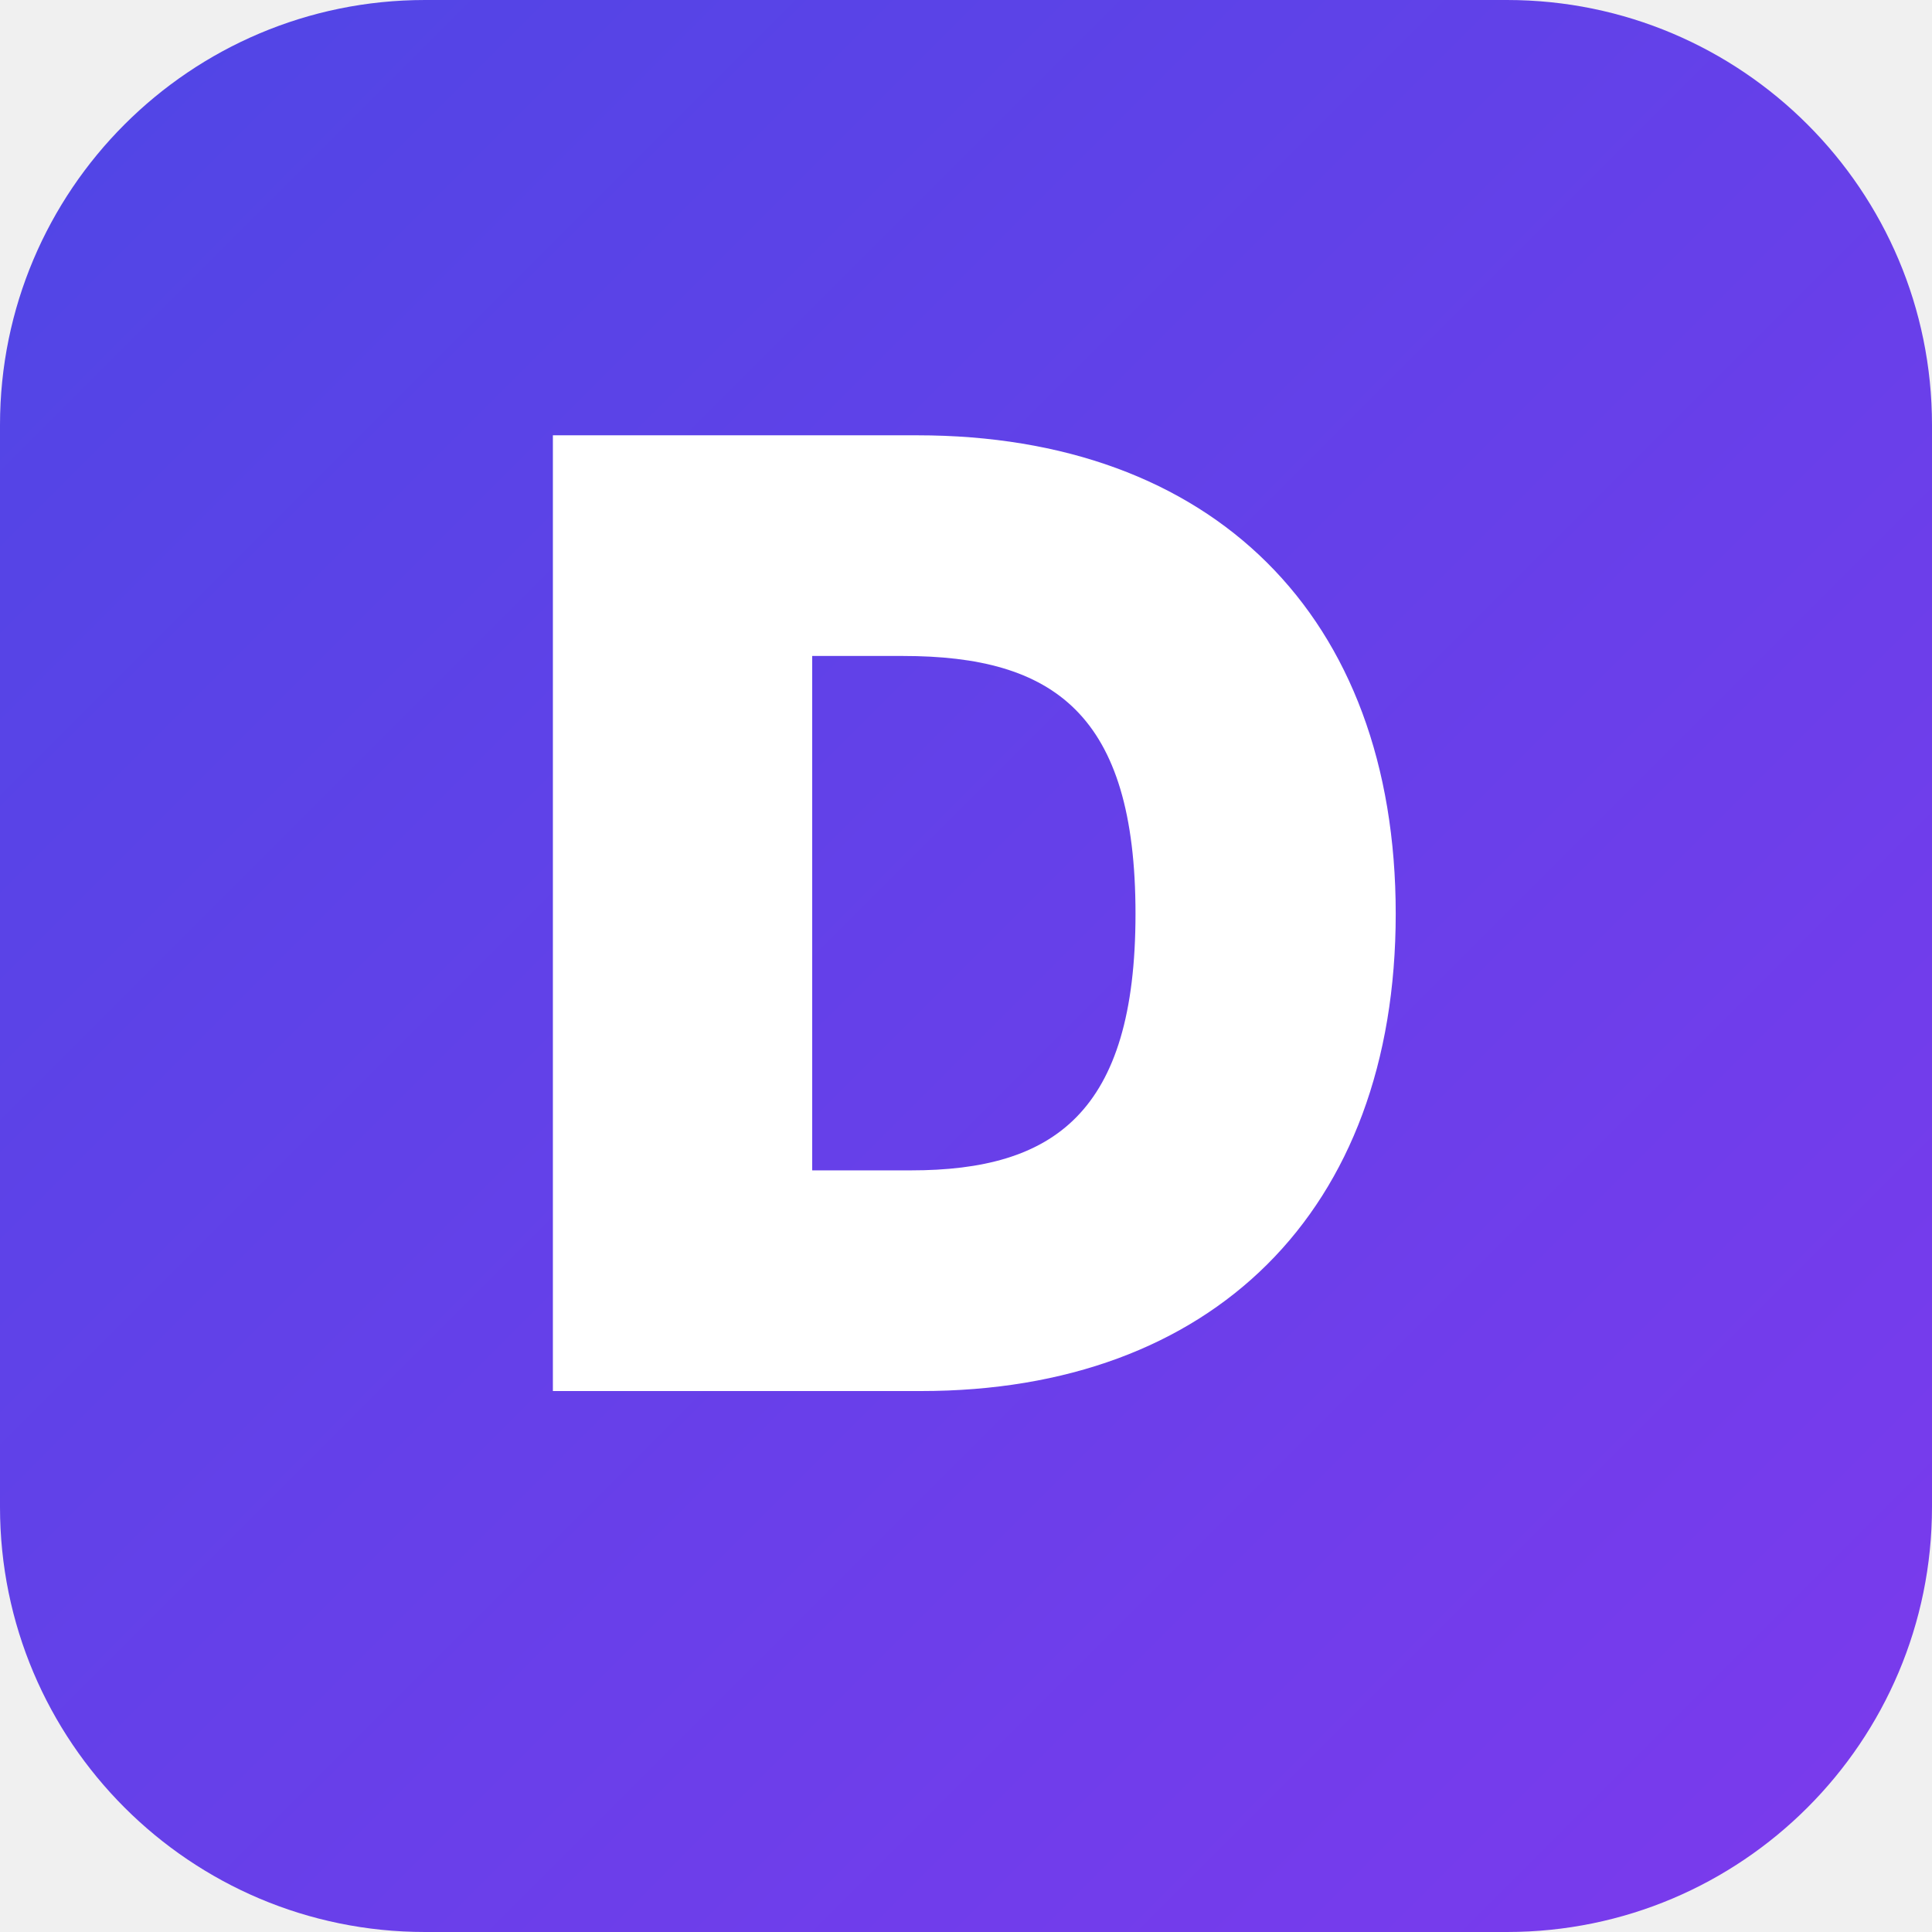
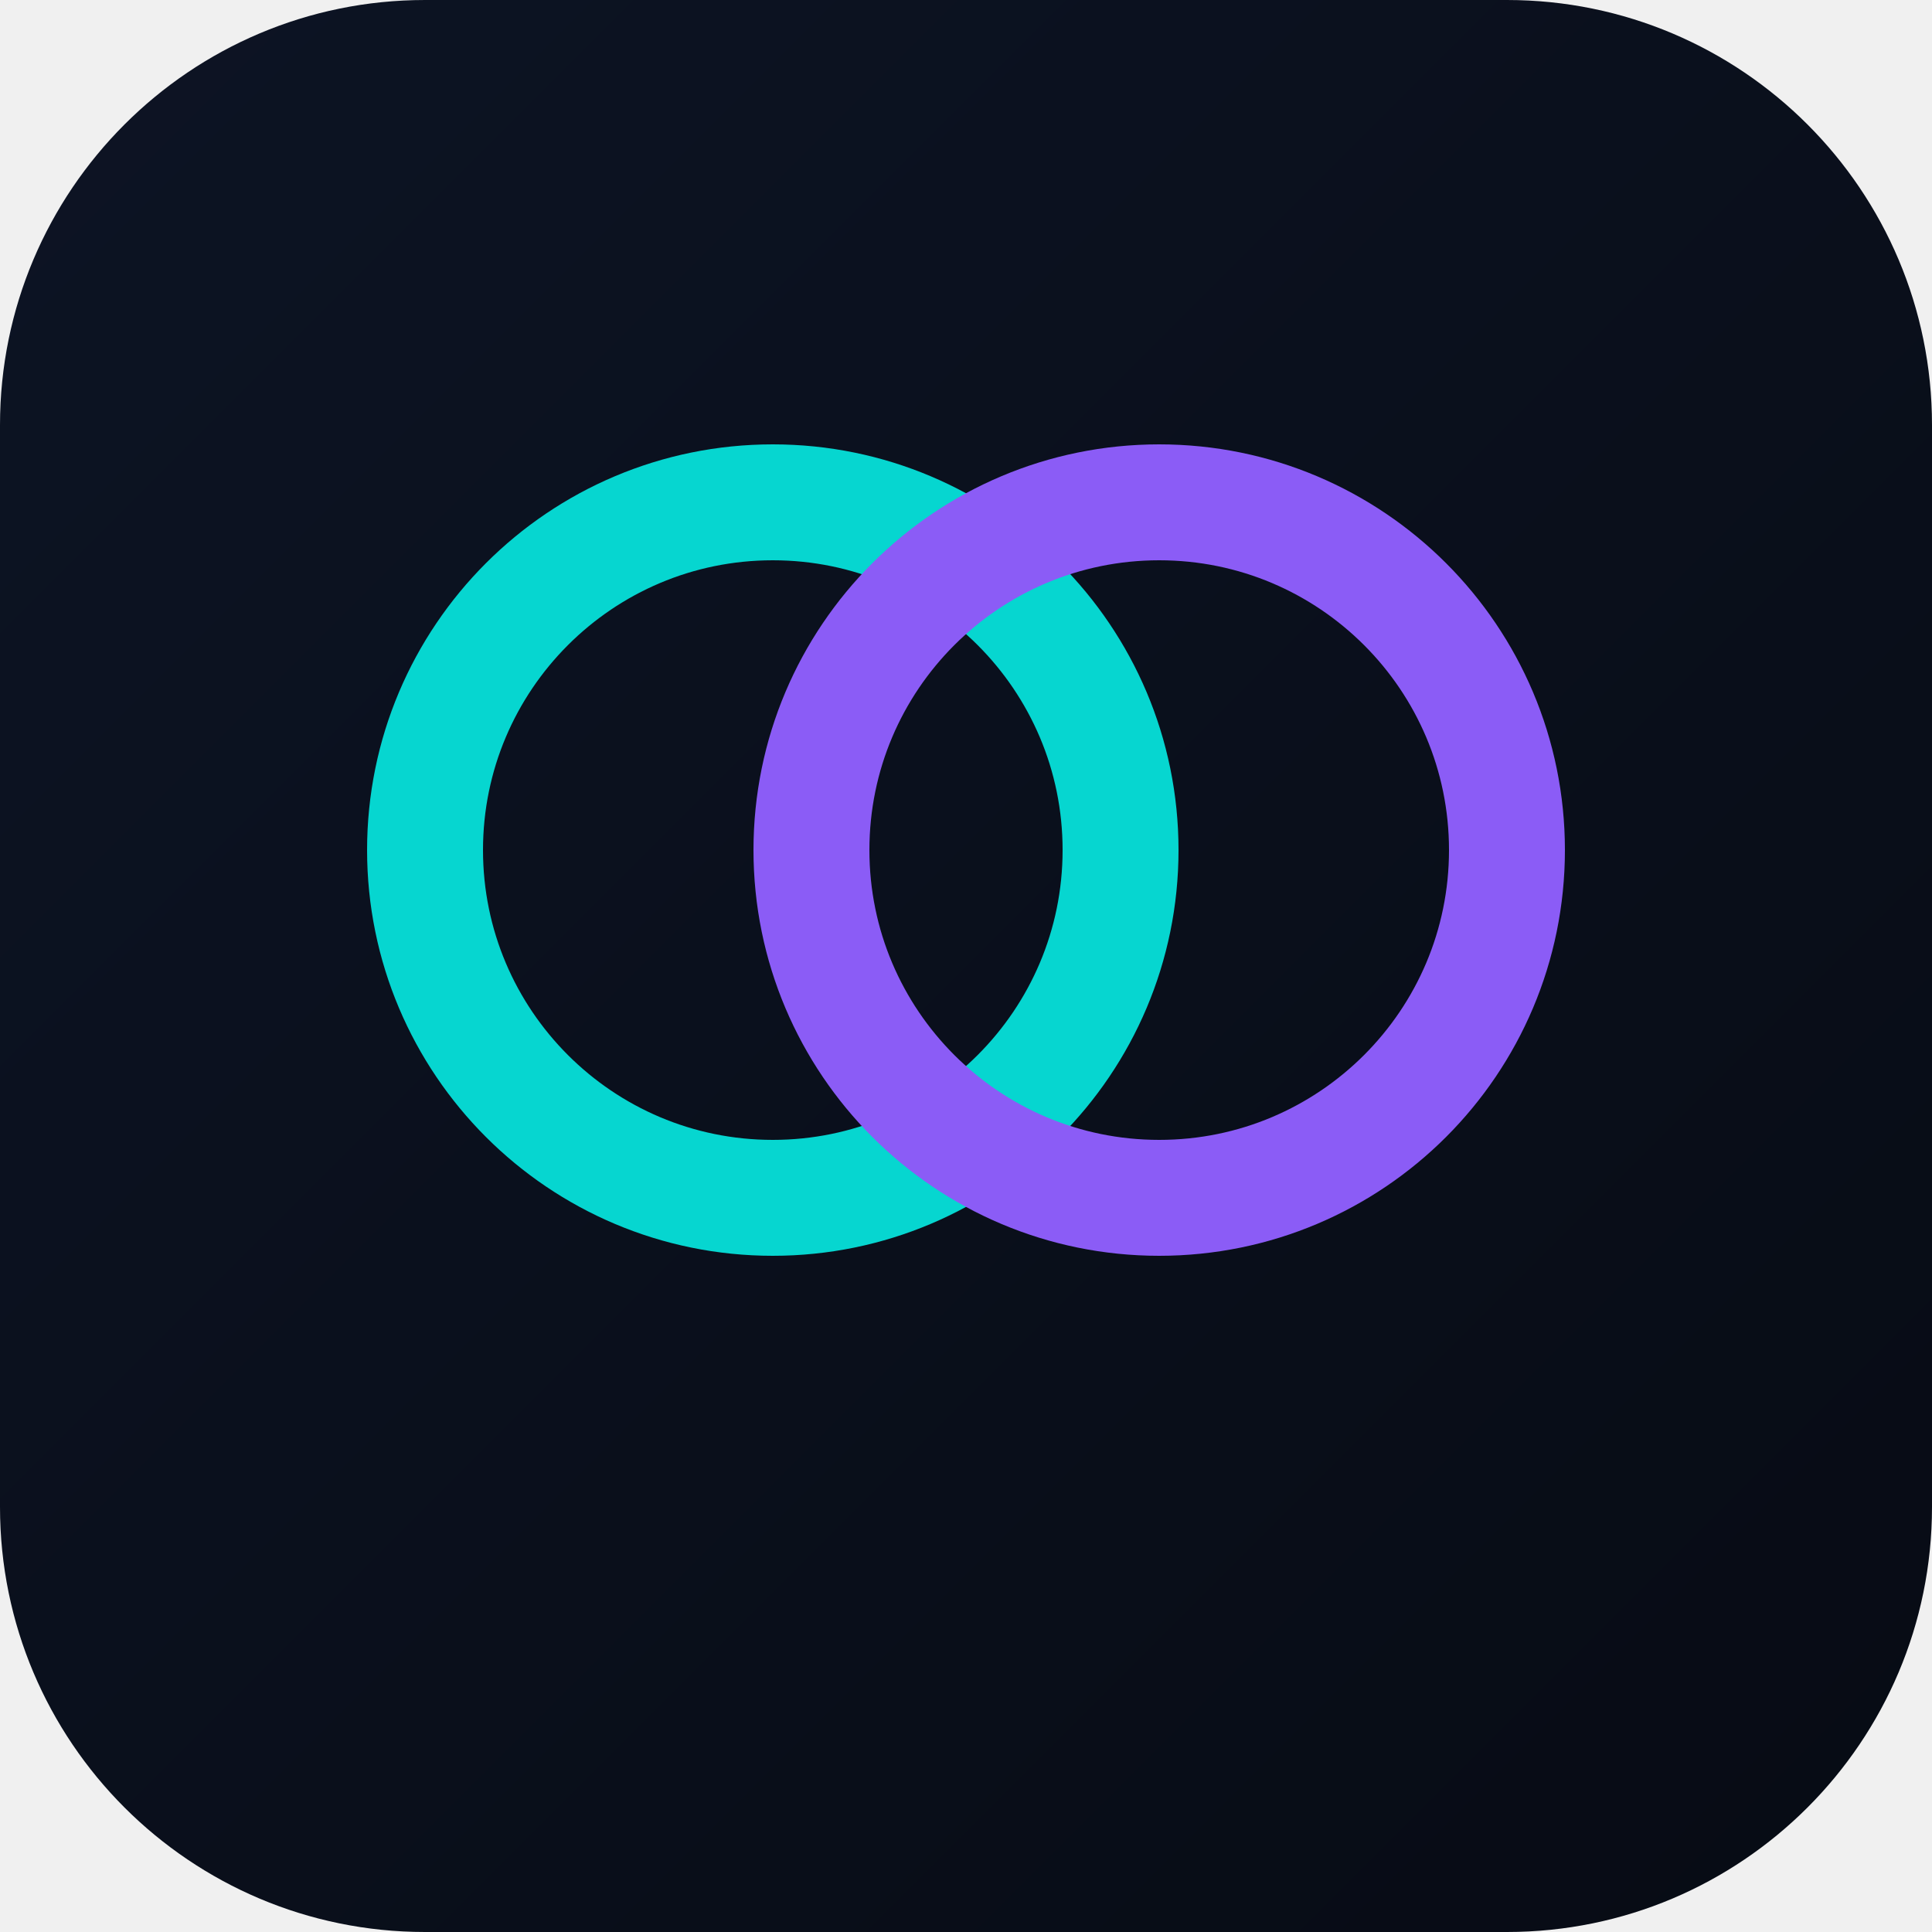
<svg xmlns="http://www.w3.org/2000/svg" viewBox="0 0 100 100">
  <defs>
-     <linearGradient id="g" x1="0%" y1="0%" x2="100%" y2="100%">
-       <stop offset="0%" stop-color="#4f46e5" />
-       <stop offset="100%" stop-color="#7c3aed" />
+     <linearGradient id="bg" x1="0%" y1="0%" x2="100%" y2="100%">
+       <stop offset="0%" stop-color="#0d1424" />
+       <stop offset="100%" stop-color="#070b14" />
    </linearGradient>
  </defs>
-   <rect width="100" height="100" rx="22" fill="url(#g)" />
-   <text x="50" y="72" font-family="system-ui,-apple-system,sans-serif" font-weight="900" font-size="68" fill="white" text-anchor="middle">D</text>
+   <rect width="100" height="100" rx="22" fill="url(#bg)" />
+   <circle cx="40" cy="44" r="18" fill="none" stroke="#06d6d0" stroke-width="6" />
+   <circle cx="60" cy="44" r="18" fill="none" stroke="#8b5cf6" stroke-width="6" />
</svg>
